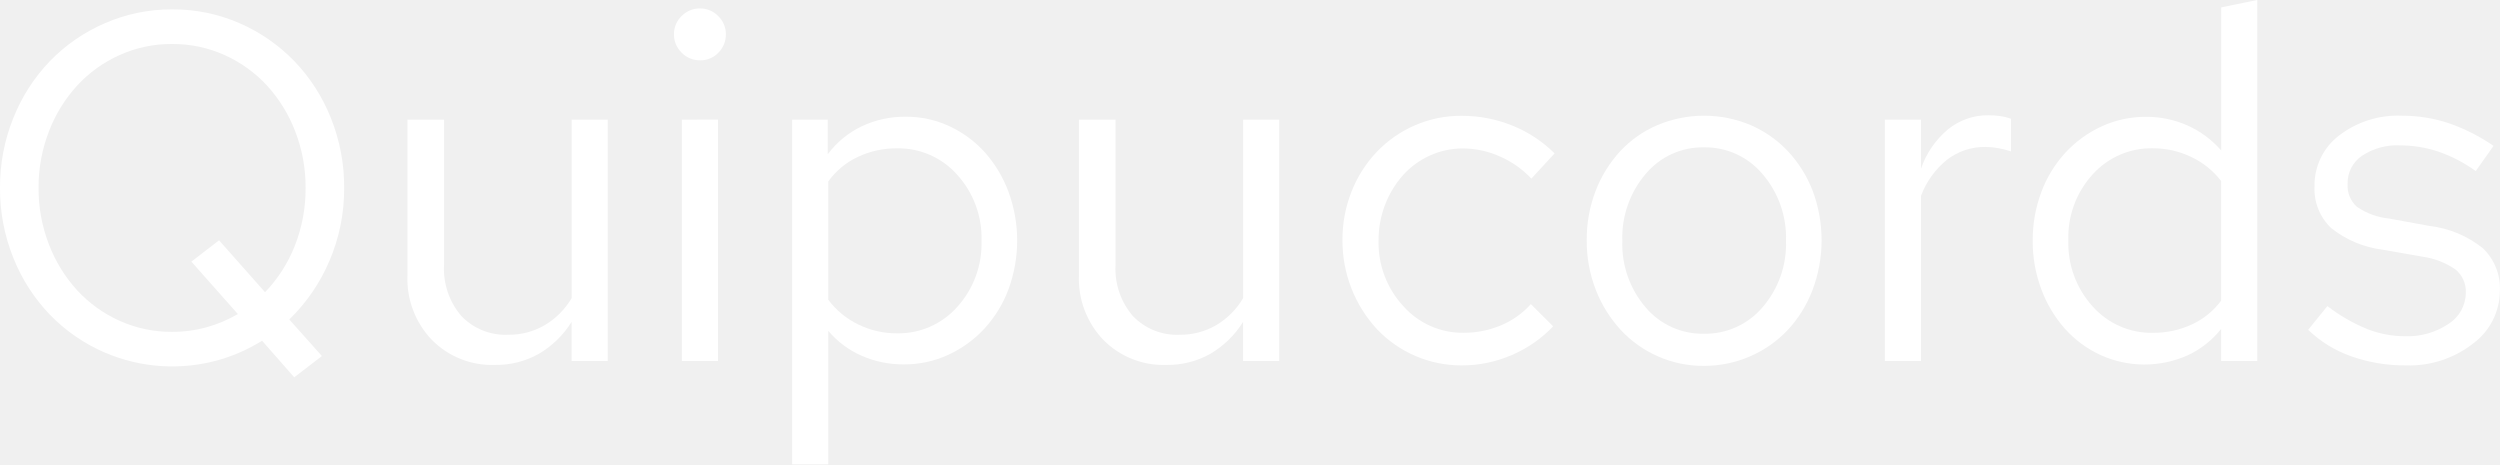
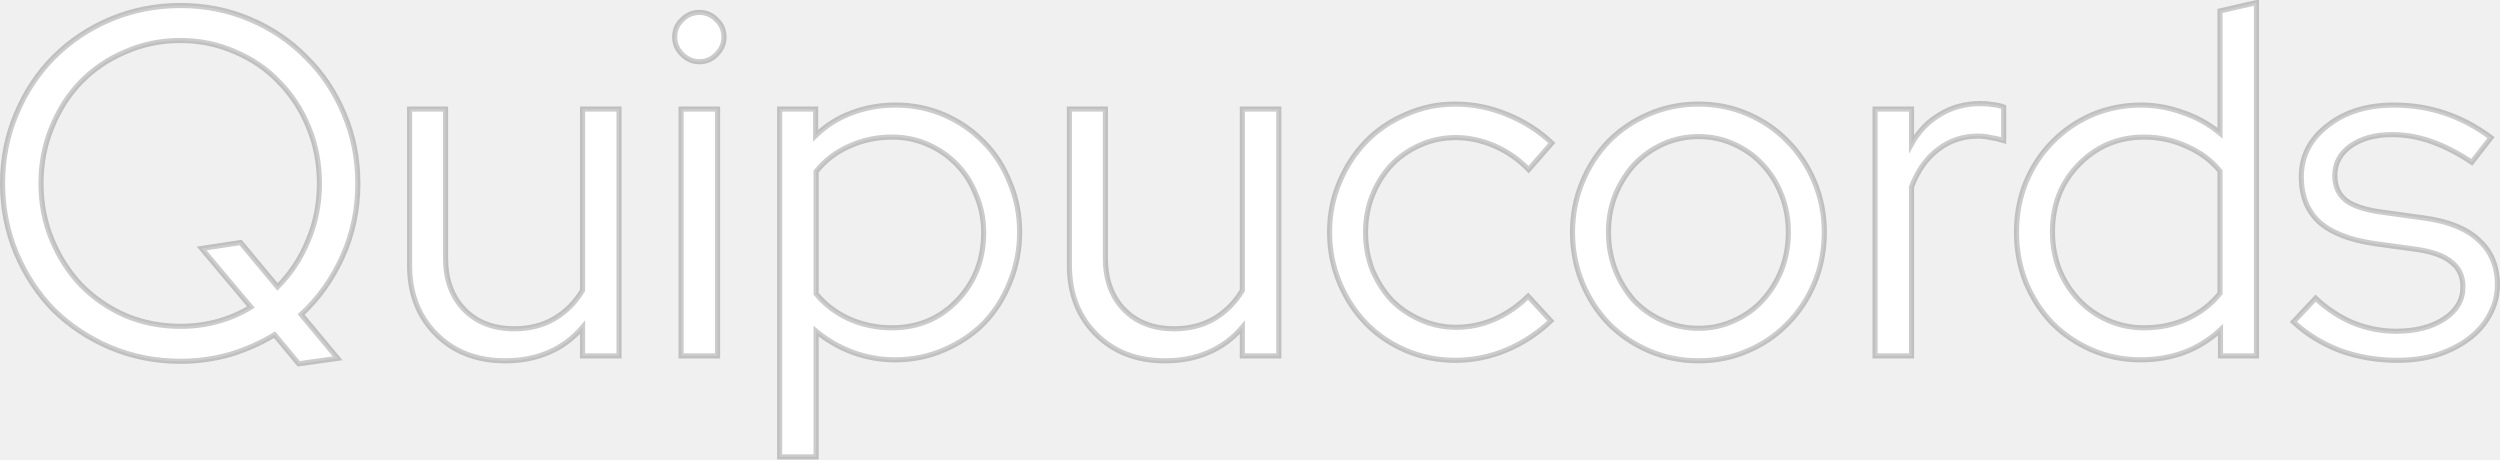
- <svg xmlns="http://www.w3.org/2000/svg" id="Layer_1" width="156.012px" height="28.975px" viewBox="0 0 156.012 28.975" xml:space="preserve">
-   <defs>
-     <style>.cls-1{fill:#fff;}</style>
+ <svg xmlns="http://www.w3.org/2000/svg" width="128.865mm" height="23.683mm" viewBox="0 0 128.865 23.683" version="1.1" id="svg1">
+   <defs id="defs1">
+     <rect x="147.45" y="242.578" width="803.838" height="261.604" id="rect1" />
  </defs>
-   <path class="cls-1" d="M22.707,12.6a11.343,11.343,0,0,1-.925,4.567,11.145,11.145,0,0,1-2.5,3.642l2.037,2.283-1.728,1.327-2.006-2.284a10.622,10.622,0,0,1-2.654,1.188,10.667,10.667,0,0,1-7.159-.447,10.673,10.673,0,0,1-3.425-2.36,10.977,10.977,0,0,1-2.284-3.549A11.506,11.506,0,0,1,1.23,12.6a11.508,11.508,0,0,1,.833-4.366A10.972,10.972,0,0,1,4.347,4.684,10.675,10.675,0,0,1,7.772,2.323a10.356,10.356,0,0,1,4.2-.864,10.324,10.324,0,0,1,4.212.864,10.721,10.721,0,0,1,3.41,2.361,10.97,10.97,0,0,1,2.283,3.548A11.489,11.489,0,0,1,22.707,12.6ZM14.9,15.869l2.87,3.24a8.8,8.8,0,0,0,1.852-2.884A9.611,9.611,0,0,0,20.3,12.6a9.587,9.587,0,0,0-.648-3.533,9.023,9.023,0,0,0-1.758-2.854,8.143,8.143,0,0,0-2.639-1.9,7.841,7.841,0,0,0-3.286-.694,7.841,7.841,0,0,0-3.286.694,8.132,8.132,0,0,0-2.639,1.9A9.005,9.005,0,0,0,4.286,9.065,9.587,9.587,0,0,0,3.637,12.6a9.576,9.576,0,0,0,.649,3.533,9,9,0,0,0,1.758,2.855,8.132,8.132,0,0,0,2.639,1.9,7.841,7.841,0,0,0,3.286.694,7.968,7.968,0,0,0,2.176-.293,8.236,8.236,0,0,0,1.928-.818l-2.9-3.271Z" transform="translate(-1.23 -0.873)" />
-   <path class="cls-1" d="M28.94,8.34v9.072a4.51,4.51,0,0,0,1.08,3.179,3.792,3.792,0,0,0,2.932,1.172,4.443,4.443,0,0,0,2.252-.586,4.782,4.782,0,0,0,1.7-1.7V8.34h2.253V23.4H36.9V20.961a5.988,5.988,0,0,1-2.067,2.006,5.436,5.436,0,0,1-2.715.679,5.271,5.271,0,0,1-3.935-1.559,5.508,5.508,0,0,1-1.527-4.026V8.34Z" transform="translate(-1.23 -0.873)" />
-   <path class="cls-1" d="M44.924,4.637a1.573,1.573,0,0,1-1.157-.478A1.571,1.571,0,0,1,43.289,3a1.54,1.54,0,0,1,.478-1.127A1.577,1.577,0,0,1,44.924,1.4a1.544,1.544,0,0,1,1.126.478A1.544,1.544,0,0,1,46.528,3a1.6,1.6,0,0,1-.463,1.157A1.524,1.524,0,0,1,44.924,4.637Zm1.111,3.7V23.4H43.782V8.34Z" transform="translate(-1.23 -0.873)" />
-   <path class="cls-1" d="M50.663,29.848V8.34h2.222V10.5A5.737,5.737,0,0,1,55,8.757a6.267,6.267,0,0,1,2.761-.6,6.331,6.331,0,0,1,2.731.6A6.827,6.827,0,0,1,62.7,10.392a7.8,7.8,0,0,1,1.466,2.453,8.824,8.824,0,0,1,0,6.079,7.5,7.5,0,0,1-1.5,2.453,7.159,7.159,0,0,1-2.253,1.636,6.516,6.516,0,0,1-2.777.6A6.418,6.418,0,0,1,55,23.074a5.739,5.739,0,0,1-2.083-1.557v8.331ZM57.205,10.13a5.6,5.6,0,0,0-2.454.54A4.745,4.745,0,0,0,52.916,12.2v7.375a5.13,5.13,0,0,0,1.866,1.543,5.41,5.41,0,0,0,2.423.556,4.9,4.9,0,0,0,3.764-1.651,5.87,5.87,0,0,0,1.512-4.12,5.866,5.866,0,0,0-1.512-4.119A4.894,4.894,0,0,0,57.205,10.13Z" transform="translate(-1.23 -0.873)" />
-   <path class="cls-1" d="M70.844,8.34v9.072a4.51,4.51,0,0,0,1.079,3.179,3.8,3.8,0,0,0,2.932,1.172,4.437,4.437,0,0,0,2.252-.586,4.784,4.784,0,0,0,1.7-1.7V8.34h2.252V23.4H78.805V20.961a5.982,5.982,0,0,1-2.068,2.006,5.436,5.436,0,0,1-2.715.679,5.271,5.271,0,0,1-3.935-1.559,5.508,5.508,0,0,1-1.527-4.026V8.34Z" transform="translate(-1.23 -0.873)" />
-   <path class="cls-1" d="M92.566,21.64a5.934,5.934,0,0,0,2.33-.463,5.166,5.166,0,0,0,1.867-1.327l1.389,1.388a7.718,7.718,0,0,1-2.577,1.79,7.8,7.8,0,0,1-3.132.648,7.253,7.253,0,0,1-5.276-2.252,8.122,8.122,0,0,1-2.161-5.555,8.106,8.106,0,0,1,.571-3.055,7.683,7.683,0,0,1,1.574-2.468A7.325,7.325,0,0,1,89.512,8.7a7.153,7.153,0,0,1,2.931-.6,8.345,8.345,0,0,1,3.179.617,7.889,7.889,0,0,1,2.622,1.728l-1.45,1.574a5.917,5.917,0,0,0-1.944-1.373,5.625,5.625,0,0,0-2.314-.509,4.924,4.924,0,0,0-2.083.447A5.062,5.062,0,0,0,88.787,11.8a6.1,6.1,0,0,0-1.528,4.073A5.817,5.817,0,0,0,88.8,19.974,4.939,4.939,0,0,0,92.566,21.64Z" transform="translate(-1.23 -0.873)" />
-   <path class="cls-1" d="M100.25,15.869a8.4,8.4,0,0,1,.555-3.085,7.737,7.737,0,0,1,1.528-2.469,6.8,6.8,0,0,1,2.329-1.635,7.5,7.5,0,0,1,5.817,0,7.024,7.024,0,0,1,2.33,1.635,7.618,7.618,0,0,1,1.543,2.469,8.822,8.822,0,0,1-.016,6.2,7.7,7.7,0,0,1-1.543,2.484,7.182,7.182,0,0,1-5.23,2.237,6.957,6.957,0,0,1-2.885-.6,7.039,7.039,0,0,1-2.315-1.651,7.925,7.925,0,0,1-1.543-2.483A8.309,8.309,0,0,1,100.25,15.869Zm7.313,5.832a4.689,4.689,0,0,0,3.656-1.65,6.024,6.024,0,0,0,1.466-4.151,6.08,6.08,0,0,0-1.466-4.166,4.672,4.672,0,0,0-3.656-1.666,4.625,4.625,0,0,0-3.641,1.666,6.119,6.119,0,0,0-1.451,4.166,6.062,6.062,0,0,0,1.451,4.151A4.642,4.642,0,0,0,107.563,21.7Z" transform="translate(-1.23 -0.873)" />
-   <path class="cls-1" d="M118.856,23.4V8.34h2.253V11.4a5.528,5.528,0,0,1,1.682-2.453,3.9,3.9,0,0,1,2.515-.88,5.484,5.484,0,0,1,.74.047,3.339,3.339,0,0,1,.679.169v2.037a5.95,5.95,0,0,0-.787-.2,4.37,4.37,0,0,0-.787-.077,3.842,3.842,0,0,0-2.422.8,5.282,5.282,0,0,0-1.62,2.253V23.4Z" transform="translate(-1.23 -0.873)" />
-   <path class="cls-1" d="M139.839,23.4v-2a5.755,5.755,0,0,1-2.1,1.651,6.625,6.625,0,0,1-5.446-.031,6.823,6.823,0,0,1-2.206-1.636,7.767,7.767,0,0,1-1.466-2.453,8.426,8.426,0,0,1-.54-3.024,8.524,8.524,0,0,1,.54-3.055,7.474,7.474,0,0,1,1.5-2.453,7.129,7.129,0,0,1,2.253-1.635,6.5,6.5,0,0,1,2.777-.6,6.259,6.259,0,0,1,2.592.54,6.087,6.087,0,0,1,2.1,1.558V1.335l2.253-.462V23.4Zm-9.534-7.529a5.866,5.866,0,0,0,1.511,4.119,4.892,4.892,0,0,0,3.765,1.652,5.637,5.637,0,0,0,2.438-.525,4.749,4.749,0,0,0,1.82-1.481V12.167a5.113,5.113,0,0,0-1.866-1.5,5.466,5.466,0,0,0-2.392-.54,4.918,4.918,0,0,0-3.765,1.635A5.819,5.819,0,0,0,130.305,15.869Z" transform="translate(-1.23 -0.873)" />
-   <path class="cls-1" d="M145.27,21.454l1.2-1.48a10.734,10.734,0,0,0,2.484,1.434,6.48,6.48,0,0,0,2.36.447,4.555,4.555,0,0,0,2.716-.771,2.309,2.309,0,0,0,1.079-1.944,1.769,1.769,0,0,0-.647-1.451,4.792,4.792,0,0,0-2.068-.8l-2.468-.433A6.4,6.4,0,0,1,146.7,15.1a3.36,3.36,0,0,1-1.033-2.592A3.9,3.9,0,0,1,147.2,9.328a6.011,6.011,0,0,1,3.9-1.235,9.226,9.226,0,0,1,2.931.463,11.651,11.651,0,0,1,2.808,1.42l-1.112,1.573a8.832,8.832,0,0,0-2.344-1.218,7.538,7.538,0,0,0-2.376-.386,3.962,3.962,0,0,0-2.376.648,2.058,2.058,0,0,0-.9,1.759,1.773,1.773,0,0,0,.571,1.419,4.275,4.275,0,0,0,2.021.741l2.53.463a6.509,6.509,0,0,1,3.318,1.388,3.447,3.447,0,0,1,1.064,2.654,4.107,4.107,0,0,1-1.681,3.3,6.444,6.444,0,0,1-4.182,1.358,9.987,9.987,0,0,1-3.425-.571A7.391,7.391,0,0,1,145.27,21.454Z" transform="translate(-1.23 -0.873)" />
+   <g id="layer1" transform="translate(-39.99791,-69.01123)">
+     <path style="font-size:96px;line-height:1.25;font-family:'Red Hat Display';-inkscape-font-specification:'Red Hat Display';white-space:pre;fill:#ffffff;stroke:#000000;stroke-opacity:0.2" d="m 220.889,296.562 q 0,7.584 -2.976,14.208 -2.976,6.624 -8.064,11.328 l 7.104,8.544 -7.584,1.056 -4.704,-5.664 q -3.936,2.4 -8.64,3.84 -4.704,1.344 -9.696,1.344 -7.2,0 -13.632,-2.688 -6.336,-2.688 -11.04,-7.296 -4.608,-4.704 -7.296,-11.04 -2.688,-6.432 -2.688,-13.632 0,-7.2 2.688,-13.536 2.688,-6.432 7.296,-11.04 4.704,-4.704 11.04,-7.392 6.432,-2.688 13.632,-2.688 7.2,0 13.536,2.688 6.336,2.688 10.944,7.392 4.704,4.608 7.392,11.04 2.688,6.336 2.688,13.536 z m -22.848,11.52 7.2,8.64 q 3.84,-3.84 5.952,-9.024 2.208,-5.184 2.208,-11.136 0,-5.856 -2.112,-10.944 -2.112,-5.184 -5.76,-8.832 -3.552,-3.744 -8.544,-5.856 -4.992,-2.208 -10.656,-2.208 -5.76,0 -10.752,2.208 -4.992,2.112 -8.64,5.856 -3.552,3.648 -5.664,8.832 -2.112,5.088 -2.112,10.944 0,5.856 2.112,10.944 2.112,5.088 5.664,8.832 3.648,3.744 8.64,5.952 4.992,2.112 10.752,2.112 3.84,0 7.296,-0.96 3.456,-0.96 6.432,-2.784 l -9.6,-11.424 z m 39.936,-26.016 v 28.992 q 0,6.336 3.648,10.08 3.648,3.744 9.792,3.744 4.32,0 7.68,-1.92 3.456,-2.016 5.568,-5.568 v -35.328 h 7.104 v 48.096 h -7.104 v -5.568 q -2.784,3.264 -6.624,4.896 -3.744,1.632 -8.448,1.632 -8.256,0 -13.44,-5.184 -5.184,-5.184 -5.184,-13.44 v -30.432 z m 49.44,-9.216 q -1.92,0 -3.36,-1.44 -1.44,-1.44 -1.44,-3.36 0,-2.016 1.44,-3.36 1.44,-1.44 3.36,-1.44 2.016,0 3.36,1.44 1.44,1.344 1.44,3.36 0,1.92 -1.44,3.36 -1.344,1.44 -3.36,1.44 z m 3.552,9.216 v 48.096 h -7.104 v -48.096 z m 12.096,67.776 v -67.776 h 7.008 v 5.184 q 3.072,-2.976 7.008,-4.416 4.032,-1.536 8.544,-1.536 5.088,0 9.504,1.92 4.416,1.92 7.68,5.28 3.264,3.264 5.088,7.872 1.92,4.512 1.92,9.696 0,5.184 -1.92,9.792 -1.824,4.608 -5.088,7.968 -3.264,3.264 -7.776,5.184 -4.416,1.92 -9.504,1.92 -4.224,0 -8.16,-1.44 -3.936,-1.44 -7.2,-4.128 v 24.48 z m 21.888,-62.304 q -4.512,0 -8.448,1.824 -3.84,1.728 -6.336,4.896 v 23.808 q 2.496,3.072 6.432,4.896 3.936,1.728 8.352,1.728 7.584,0 12.672,-5.28 5.184,-5.376 5.184,-13.248 0,-3.936 -1.44,-7.296 -1.344,-3.456 -3.744,-5.952 -2.4,-2.496 -5.664,-3.936 -3.264,-1.44 -7.008,-1.44 z m 41.568,-5.472 v 28.992 q 0,6.336 3.648,10.08 3.648,3.744 9.792,3.744 4.32,0 7.68,-1.92 3.456,-2.016 5.568,-5.568 v -35.328 h 7.104 v 48.096 h -7.104 v -5.568 q -2.784,3.264 -6.624,4.896 -3.744,1.632 -8.448,1.632 -8.256,0 -13.44,-5.184 -5.184,-5.184 -5.184,-13.44 v -30.432 z m 68.352,42.528 q 3.84,0 7.392,-1.536 3.552,-1.536 6.624,-4.512 l 4.416,4.8 q -3.84,3.648 -8.64,5.664 -4.8,2.016 -9.984,2.016 -5.088,0 -9.6,-1.92 -4.512,-1.92 -7.776,-5.28 -3.264,-3.36 -5.184,-7.968 -1.92,-4.608 -1.92,-9.792 0,-5.184 1.92,-9.696 1.92,-4.608 5.184,-7.968 3.264,-3.36 7.776,-5.28 4.512,-2.016 9.6,-2.016 5.184,0 10.08,2.016 4.992,2.016 8.736,5.568 l -4.512,5.184 q -2.88,-2.976 -6.624,-4.608 -3.744,-1.632 -7.584,-1.632 -3.648,0 -6.912,1.44 -3.264,1.44 -5.664,3.936 -2.304,2.496 -3.648,5.856 -1.344,3.36 -1.344,7.2 0,3.936 1.344,7.392 1.44,3.36 3.744,5.856 2.4,2.4 5.664,3.84 3.264,1.44 6.912,1.44 z m 22.656,-18.528 q 0,-5.184 1.92,-9.792 1.92,-4.608 5.184,-7.968 3.36,-3.36 7.872,-5.28 4.512,-1.92 9.6,-1.92 5.088,0 9.504,1.92 4.512,1.92 7.776,5.28 3.36,3.36 5.28,7.968 1.92,4.608 1.92,9.792 0,5.28 -1.92,9.888 -1.92,4.608 -5.28,7.968 -3.264,3.36 -7.776,5.28 -4.416,1.92 -9.504,1.92 -5.088,0 -9.6,-1.92 -4.512,-1.92 -7.872,-5.28 -3.264,-3.36 -5.184,-7.968 -1.92,-4.608 -1.92,-9.888 z m 24.576,18.72 q 3.648,0 6.816,-1.44 3.264,-1.44 5.568,-3.936 2.4,-2.592 3.744,-5.952 1.344,-3.456 1.344,-7.392 0,-3.936 -1.344,-7.296 -1.344,-3.456 -3.744,-5.952 -2.304,-2.496 -5.568,-3.936 -3.168,-1.44 -6.816,-1.44 -3.648,0 -6.912,1.44 -3.168,1.44 -5.568,3.936 -2.304,2.496 -3.744,5.952 -1.344,3.36 -1.344,7.296 0,3.936 1.344,7.392 1.344,3.36 3.648,5.952 2.4,2.496 5.664,3.936 3.264,1.44 6.912,1.44 z m 34.368,5.376 v -48.096 h 7.104 v 6.816 q 2.112,-3.744 5.568,-5.76 3.456,-2.112 7.872,-2.112 1.344,0 2.4,0.192 1.056,0.096 2.112,0.48 v 6.528 q -1.248,-0.384 -2.496,-0.576 -1.248,-0.288 -2.496,-0.288 -4.416,0 -7.776,2.592 -3.36,2.496 -5.184,7.296 v 32.928 z m 67.296,0 v -5.088 q -3.072,2.88 -7.104,4.416 -3.936,1.44 -8.448,1.44 -5.088,0 -9.504,-1.92 -4.416,-1.92 -7.68,-5.184 -3.264,-3.36 -5.184,-7.968 -1.824,-4.608 -1.824,-9.792 0,-5.184 1.824,-9.696 1.92,-4.608 5.184,-7.872 3.264,-3.36 7.68,-5.28 4.512,-1.92 9.6,-1.92 4.128,0 8.064,1.44 4.032,1.344 7.296,4.032 v -23.808 l 7.104,-1.632 v 68.832 z m -32.736,-24.192 q 0,3.936 1.344,7.392 1.44,3.456 3.84,5.952 2.4,2.496 5.664,3.936 3.264,1.44 7.008,1.44 4.512,0 8.352,-1.728 3.936,-1.824 6.432,-4.992 v -23.808 q -2.496,-3.072 -6.432,-4.8 -3.936,-1.824 -8.352,-1.824 -7.488,0 -12.672,5.28 -5.184,5.28 -5.184,13.152 z m 46.944,17.568 4.32,-4.608 q 3.264,3.072 7.296,4.8 4.128,1.632 8.352,1.632 5.76,0 9.408,-2.4 3.648,-2.4 3.648,-6.24 0,-3.072 -2.208,-4.8 -2.112,-1.824 -6.72,-2.496 l -8.352,-1.152 q -7.2,-1.056 -10.752,-4.224 -3.456,-3.264 -3.456,-8.736 0,-6.048 5.088,-9.984 5.088,-4.032 12.96,-4.032 5.184,0 9.792,1.536 4.704,1.536 9.12,4.8 l -3.744,4.8 q -4.032,-2.688 -7.872,-4.032 -3.744,-1.344 -7.68,-1.344 -4.896,0 -8.064,2.208 -3.072,2.208 -3.072,5.76 0,3.072 2.112,4.8 2.112,1.632 6.816,2.304 l 8.352,1.152 q 7.2,0.96 10.752,4.32 3.648,3.264 3.648,8.736 0,3.072 -1.536,5.856 -1.44,2.688 -4.128,4.704 -2.592,1.92 -6.144,3.072 -3.552,1.056 -7.68,1.056 -5.952,0 -11.232,-1.92 -5.184,-2.016 -9.024,-5.568 z" id="text1" transform="scale(0.2645833)" aria-label="Quipucords" />
+   </g>
</svg>
